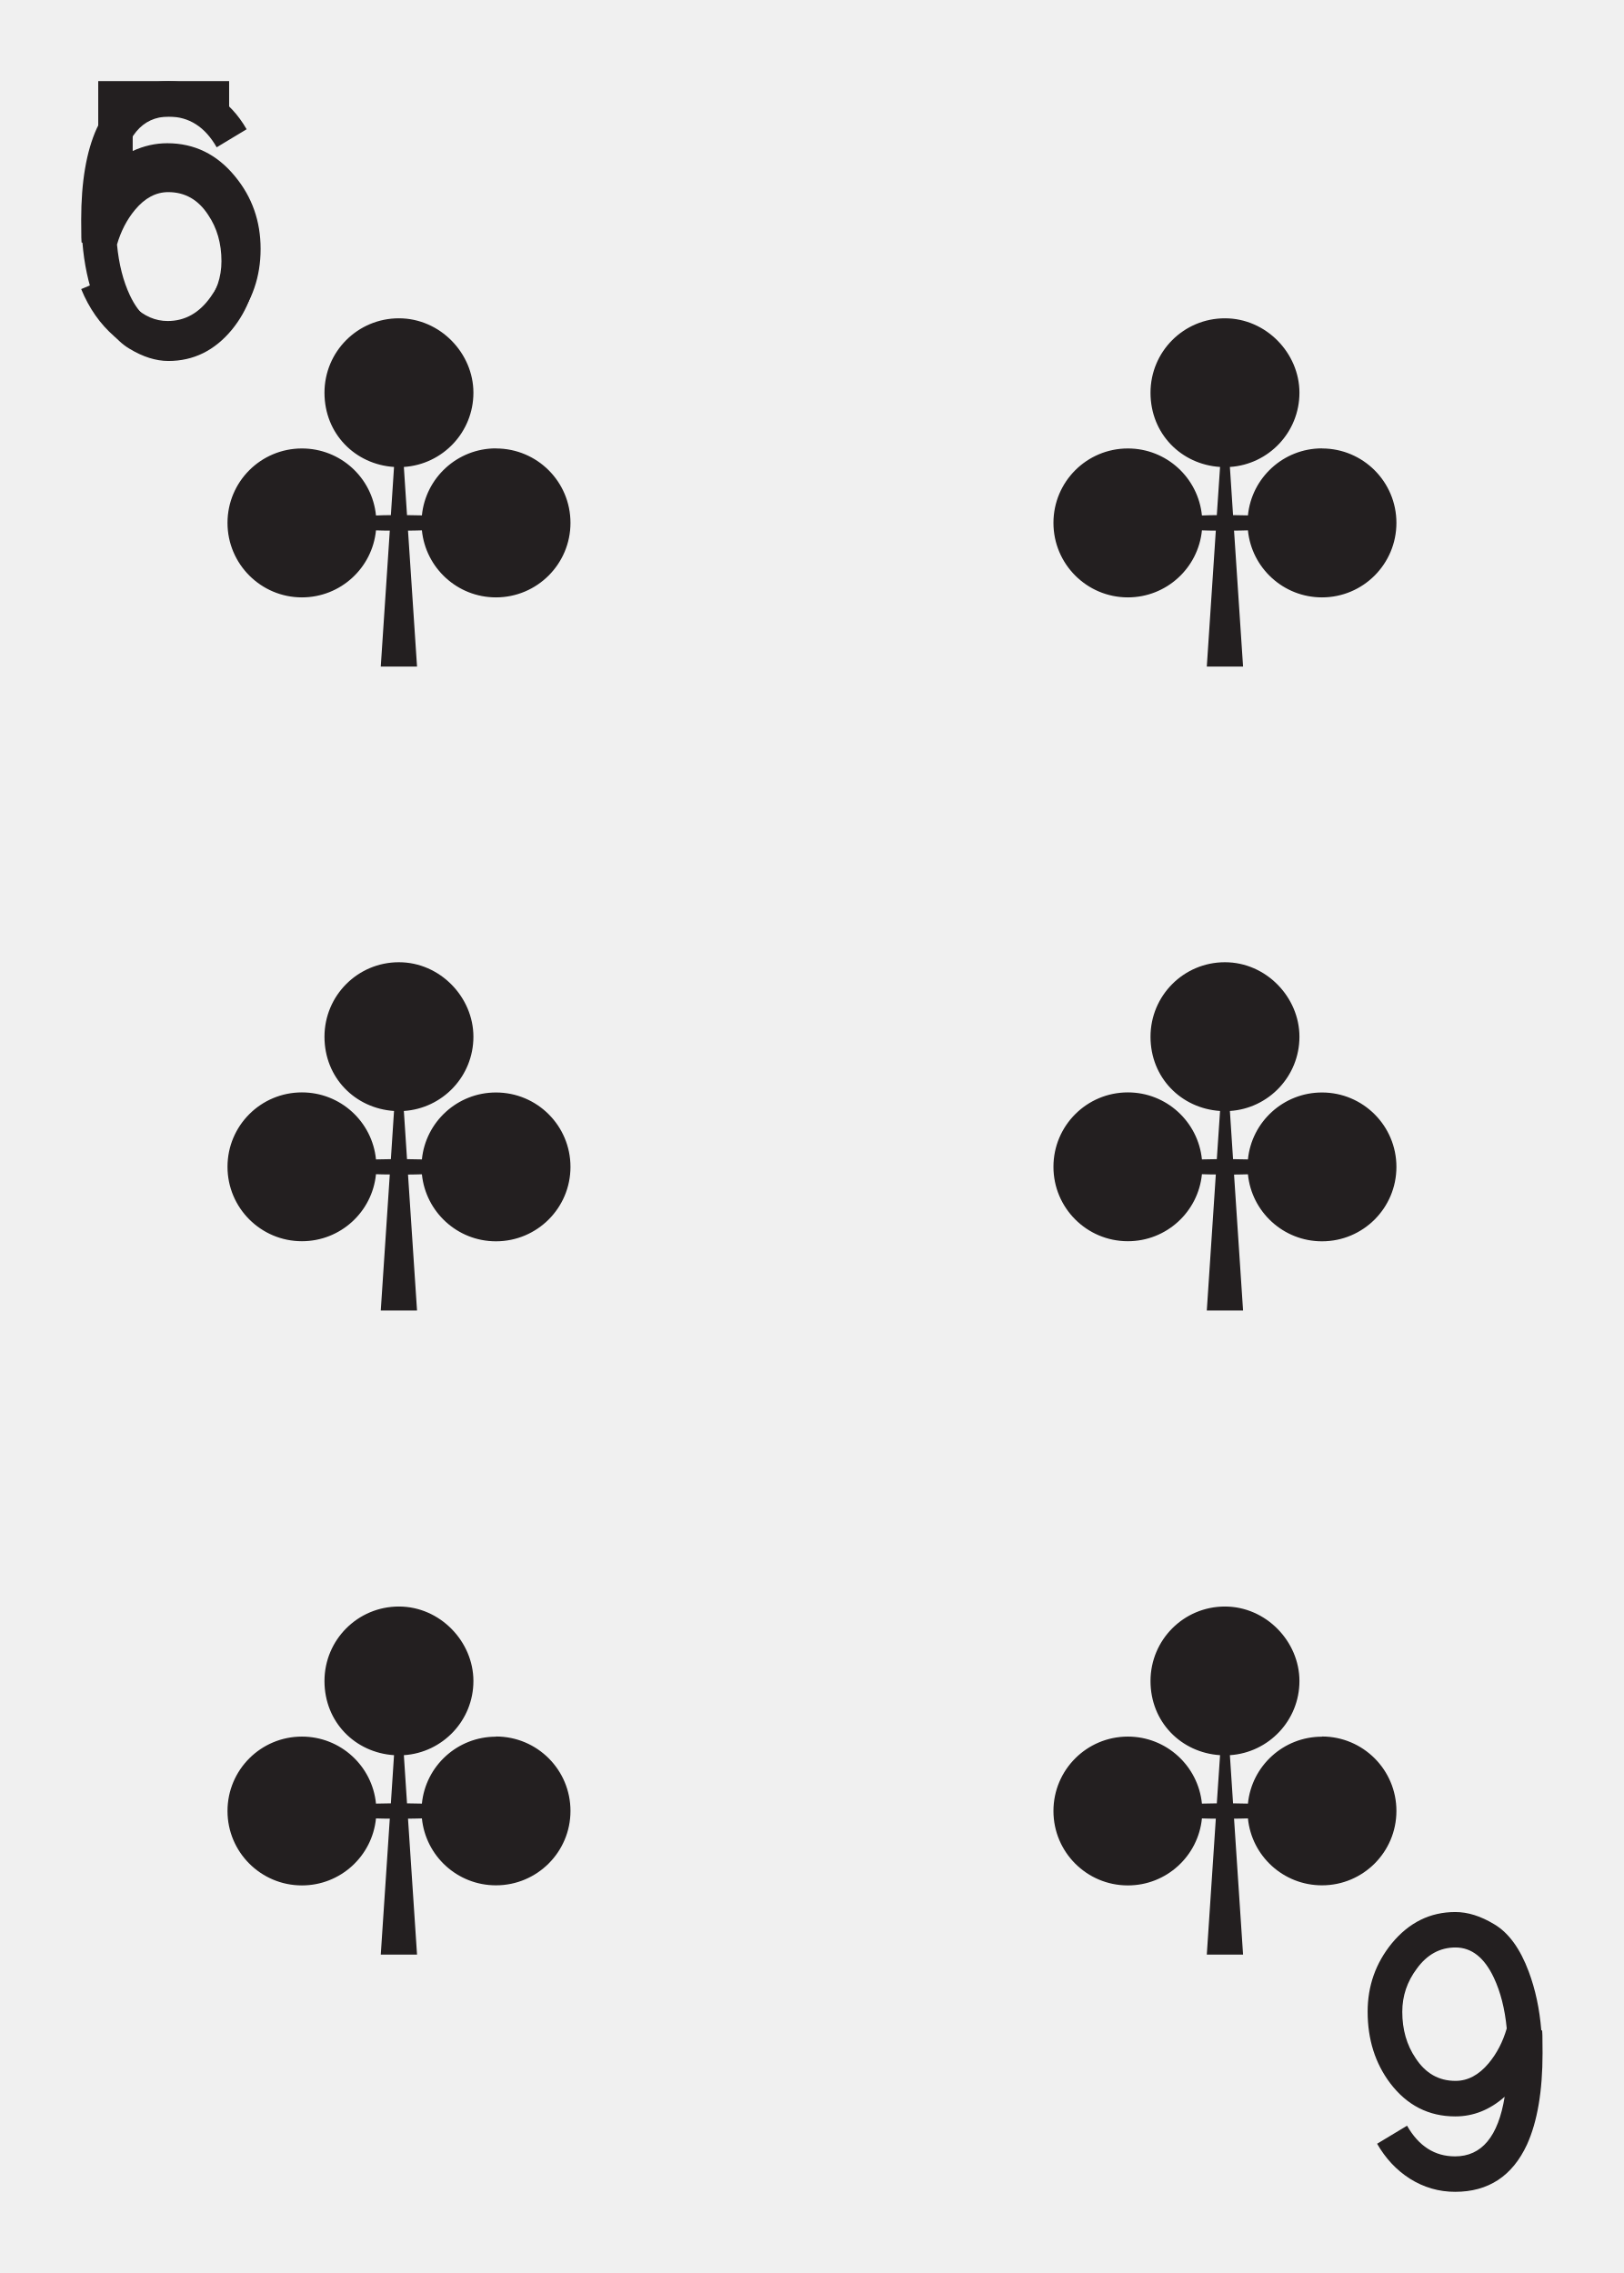
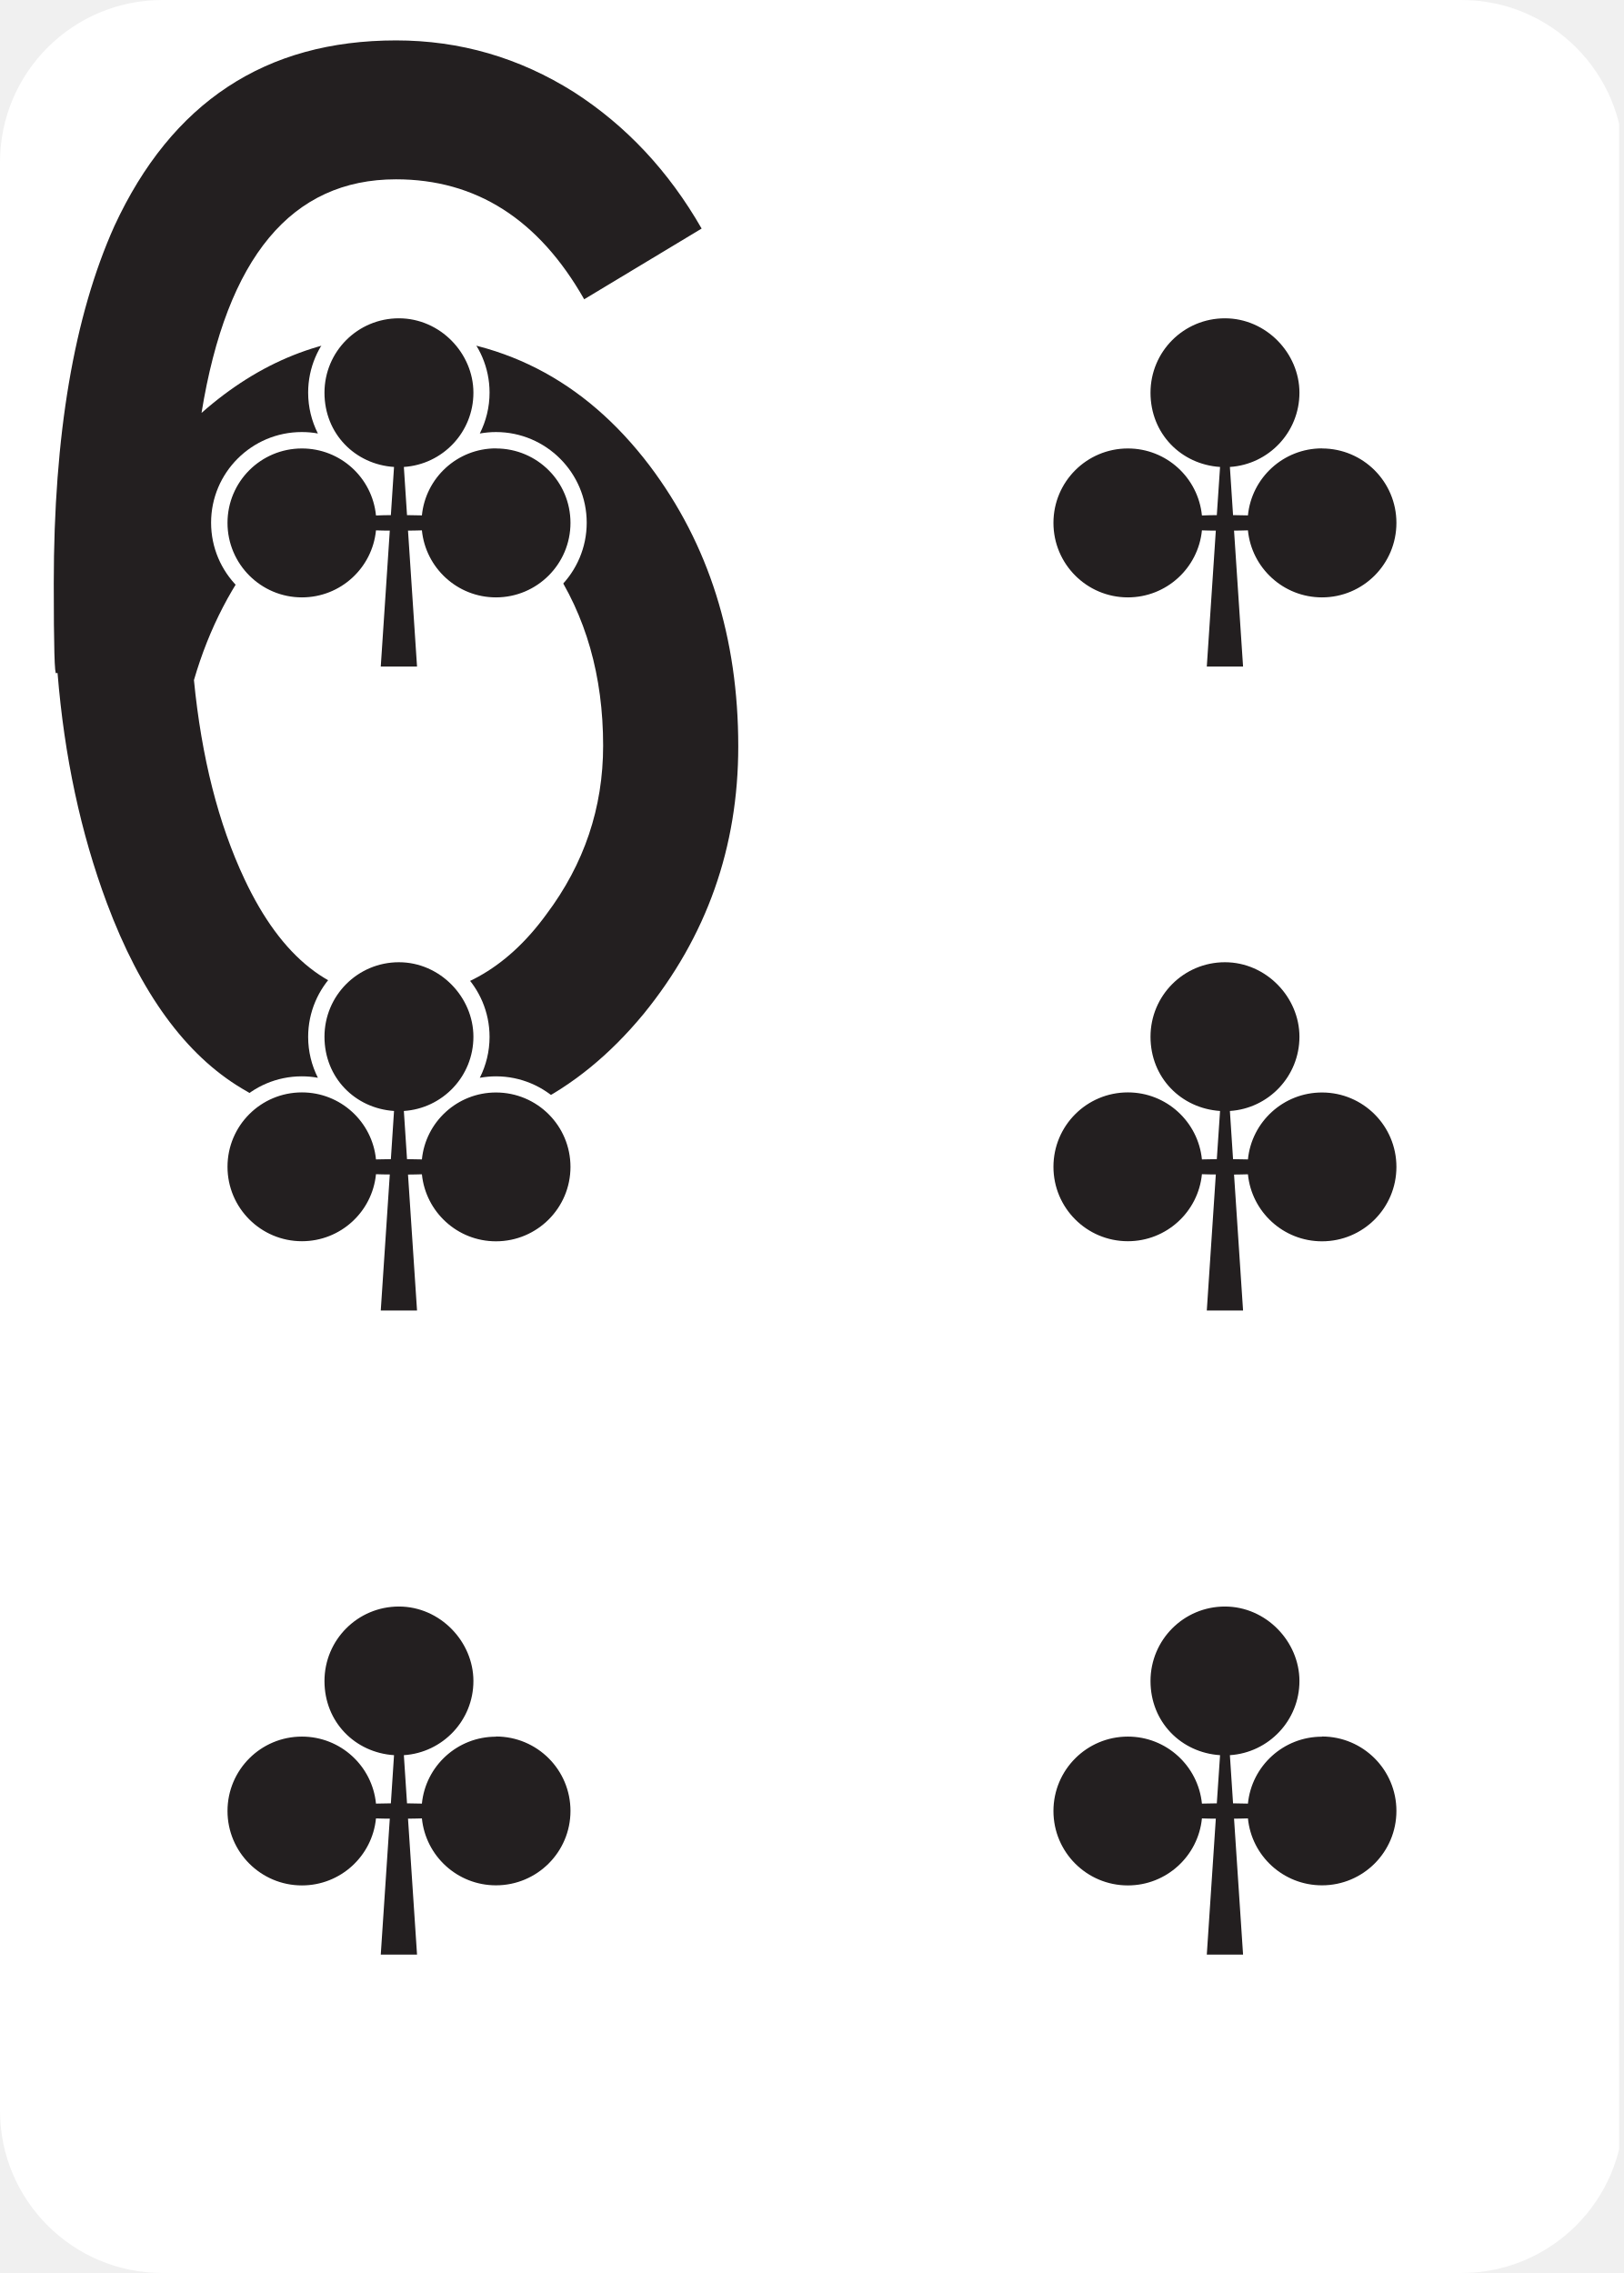
- <svg xmlns="http://www.w3.org/2000/svg" id="Layer_1" data-name="Layer 1" viewBox="0 0 180 252">
+ <svg xmlns="http://www.w3.org/2000/svg" id="a" data-name="Layer 1" width="2.5in" height="3.5in" viewBox="0 0 180 252">
  <defs>
-     <style>
-       .cls-1 {
-         fill: #231f20;
-       }
-     </style>
+     <clipPath id="b">
+       <rect width="180" height="252" rx="18" ry="18" style="fill: none;" />
+     </clipPath>
  </defs>
-   <g>
-     <g>
-       <path class="cls-1" d="M54.98,49.71c-4.28,0-7.8,3.26-8.21,7.43-.55-.01-1.1-.02-1.65-.03l-.35-5.34c4.3-.28,7.71-3.85,7.71-8.23s-3.69-8.25-8.26-8.25-8.25,3.69-8.25,8.25,3.41,7.95,7.71,8.23l-.35,5.34c-.55,0-1.1.02-1.65.04-.41-4.18-3.93-7.43-8.21-7.43-4.56,0-8.25,3.69-8.25,8.25s3.7,8.26,8.25,8.26c4.28,0,7.8-3.26,8.21-7.43.51.02,1.02.03,1.53.03l-1,15.07h4.02l-1-15.07c.52,0,1.03-.02,1.54-.03.42,4.17,3.93,7.43,8.21,7.43,4.56,0,8.26-3.7,8.26-8.26s-3.69-8.25-8.26-8.25Z" />
-       <path class="cls-1" d="M146.55,49.71c-4.28,0-7.8,3.26-8.21,7.43-.55-.01-1.1-.02-1.65-.03l-.35-5.34c4.3-.28,7.71-3.85,7.71-8.23s-3.69-8.25-8.26-8.25-8.25,3.69-8.25,8.25,3.41,7.95,7.71,8.23l-.36,5.34c-.55,0-1.1.02-1.65.04-.42-4.18-3.93-7.43-8.21-7.43-4.56,0-8.25,3.69-8.25,8.25s3.69,8.26,8.25,8.26c4.28,0,7.8-3.26,8.21-7.43.51.02,1.02.03,1.54.03l-1,15.07h4.02l-1-15.07c.52,0,1.03-.02,1.54-.03.41,4.17,3.93,7.43,8.21,7.43,4.56,0,8.25-3.7,8.25-8.26s-3.7-8.25-8.25-8.25Z" />
-     </g>
-     <g>
-       <path class="cls-1" d="M54.98,121.12c-4.28,0-7.8,3.26-8.21,7.42-.55,0-1.1-.03-1.65-.03l-.35-5.34c4.3-.28,7.71-3.85,7.71-8.23s-3.69-8.26-8.26-8.26-8.25,3.7-8.25,8.26,3.41,7.94,7.71,8.23l-.35,5.34c-.55,0-1.1.02-1.65.03-.41-4.17-3.93-7.43-8.21-7.43-4.56,0-8.25,3.69-8.25,8.25s3.7,8.25,8.25,8.25c4.28,0,7.8-3.26,8.21-7.43.51.02,1.02.03,1.53.03l-1,15.08h4.02l-1-15.07c.52,0,1.03-.02,1.54-.03.42,4.17,3.93,7.43,8.21,7.43,4.56,0,8.26-3.69,8.26-8.25s-3.69-8.25-8.26-8.25Z" />
-       <path class="cls-1" d="M146.55,121.12c-4.28,0-7.8,3.26-8.21,7.42-.55,0-1.1-.03-1.65-.03l-.35-5.34c4.3-.28,7.71-3.85,7.71-8.23s-3.69-8.26-8.26-8.26-8.25,3.7-8.25,8.26,3.41,7.94,7.71,8.23l-.36,5.34c-.55,0-1.1.02-1.65.03-.42-4.17-3.93-7.43-8.21-7.43-4.56,0-8.25,3.69-8.25,8.25s3.69,8.25,8.25,8.25c4.28,0,7.8-3.26,8.21-7.43.51.02,1.02.03,1.54.03l-1,15.08h4.02l-1-15.07c.52,0,1.03-.02,1.54-.03.41,4.17,3.93,7.43,8.21,7.43,4.56,0,8.25-3.69,8.25-8.25s-3.7-8.25-8.25-8.25Z" />
-     </g>
-     <g>
-       <path class="cls-1" d="M54.98,192.54c-4.28,0-7.8,3.25-8.21,7.42-.55,0-1.1-.02-1.65-.03l-.35-5.34c4.3-.28,7.71-3.85,7.71-8.22s-3.69-8.26-8.26-8.26-8.25,3.7-8.25,8.26,3.41,7.94,7.71,8.22l-.35,5.34c-.55,0-1.1.02-1.65.03-.41-4.17-3.93-7.43-8.21-7.43-4.56,0-8.25,3.69-8.25,8.25s3.7,8.25,8.25,8.25c4.28,0,7.8-3.26,8.21-7.43.51.02,1.02.03,1.53.03l-1,15.07h4.02l-1-15.07c.52,0,1.03-.02,1.54-.03.42,4.17,3.93,7.42,8.21,7.42,4.56,0,8.26-3.69,8.26-8.25s-3.69-8.25-8.26-8.25Z" />
-       <path class="cls-1" d="M146.55,192.54c-4.28,0-7.8,3.25-8.21,7.42-.55,0-1.1-.02-1.65-.03l-.35-5.34c4.3-.28,7.71-3.85,7.71-8.22s-3.69-8.26-8.26-8.26-8.25,3.7-8.25,8.26,3.41,7.94,7.71,8.22l-.36,5.34c-.55,0-1.1.02-1.65.03-.42-4.17-3.93-7.43-8.21-7.43-4.56,0-8.25,3.69-8.25,8.25s3.69,8.25,8.25,8.25c4.28,0,7.8-3.26,8.21-7.43.51.02,1.02.03,1.54.03l-1,15.07h4.02l-1-15.07c.52,0,1.03-.02,1.54-.03.41,4.17,3.93,7.42,8.21,7.42,4.56,0,8.25-3.69,8.25-8.25s-3.7-8.25-8.25-8.25Z" />
-     </g>
-   </g>
-   <g>
-     <path class="cls-1" d="M9.11,26.9h-.04c-.05.1-.07-.75-.07-2.54,0-4.19.57-7.56,1.72-10.11,1.62-3.5,4.28-5.25,7.97-5.25,1.81,0,3.49.49,5.04,1.47,1.48.95,2.68,2.24,3.61,3.86l-3.32,2c-1.29-2.26-3.06-3.4-5.32-3.4-2.95,0-4.79,2.2-5.5,6.61,1.64-1.45,3.47-2.18,5.47-2.18,2.95,0,5.36,1.23,7.22,3.68,1.67,2.22,2.5,4.86,2.5,7.93,0,2.86-.89,5.38-2.68,7.58-1.91,2.31-4.25,3.47-7.04,3.47-1.38,0-2.82-.45-4.32-1.36-1.6-.95-2.87-2.7-3.82-5.25-.74-1.98-1.2-4.15-1.39-6.5ZM18.65,36.09c1.72,0,3.15-.78,4.29-2.35,1.07-1.43,1.61-3.02,1.61-4.78,0-1.97-.49-3.68-1.47-5.13-1.1-1.69-2.57-2.53-4.43-2.53-1.36,0-2.59.65-3.68,1.96-.91,1.09-1.57,2.38-2,3.85.21,2.19.69,4.06,1.43,5.63,1.05,2.23,2.47,3.35,4.25,3.35Z" />
-     <path class="cls-1" d="M18.58,39.52c-2.14,0-4.11-.74-5.9-2.22-1.57-1.36-2.8-3.11-3.68-5.25l3.58-1.5c.57,1.4,1.34,2.54,2.29,3.44,1.12,1.07,2.36,1.6,3.72,1.6,1.91,0,3.5-.89,4.76-2.67,1.15-1.59,1.72-3.36,1.72-5.3s-.57-3.72-1.72-5.27c-1.24-1.68-2.83-2.53-4.76-2.53-1.65,0-3.28.88-4.91,2.64l-2.79-1.64v-11.83h14.51v3.93h-10.69v3.82c1.24-.57,2.52-.86,3.83-.86,3.01,0,5.52,1.23,7.52,3.68,1.89,2.29,2.83,4.97,2.83,8.04s-.93,5.78-2.79,8.11c-2.03,2.53-4.54,3.79-7.54,3.79Z" />
-     <path class="cls-1" d="M170.89,225.1h.04c.05-.1.07.75.07,2.54,0,4.19-.57,7.56-1.72,10.11-1.62,3.5-4.28,5.25-7.97,5.25-1.81,0-3.49-.49-5.04-1.47-1.48-.95-2.68-2.24-3.61-3.86l3.32-2c1.29,2.26,3.06,3.4,5.32,3.4,2.95,0,4.79-2.2,5.5-6.61-1.64,1.45-3.47,2.18-5.47,2.18-2.95,0-5.36-1.23-7.22-3.68-1.67-2.22-2.5-4.86-2.5-7.93,0-2.86.89-5.38,2.68-7.58,1.91-2.31,4.25-3.47,7.04-3.47,1.38,0,2.82.45,4.32,1.36,1.6.95,2.87,2.7,3.82,5.25.74,1.98,1.2,4.15,1.39,6.5ZM161.35,215.91c-1.72,0-3.15.78-4.29,2.35-1.07,1.43-1.61,3.02-1.61,4.78,0,1.97.49,3.68,1.47,5.13,1.1,1.69,2.57,2.53,4.43,2.53,1.36,0,2.59-.65,3.68-1.96.91-1.09,1.57-2.38,2-3.85-.21-2.19-.69-4.06-1.43-5.63-1.05-2.23-2.47-3.35-4.25-3.35Z" />
+   <g style="clip-path: url(#b);">
+     <rect x="-.51" width="180" height="252" style="fill: #fff;" />
+     <path d="M6.38,74.62h-.14c-.19.37-.28-2.94-.28-9.94,0-16.43,2.24-29.63,6.72-39.62C19.03,11.34,29.43,4.48,43.9,4.48c7.09,0,13.67,1.91,19.74,5.74,5.79,3.73,10.5,8.77,14.14,15.12l-13.02,7.84c-5.04-8.87-11.99-13.3-20.86-13.3-11.57,0-18.76,8.63-21.56,25.9,6.44-5.69,13.58-8.54,21.42-8.54,11.57,0,21,4.81,28.28,14.42,6.53,8.68,9.8,19.04,9.8,31.08,0,11.2-3.5,21.09-10.5,29.68-7.47,9.05-16.66,13.58-27.58,13.58-5.41,0-11.06-1.77-16.94-5.32-6.25-3.73-11.25-10.59-14.98-20.58-2.89-7.75-4.71-16.24-5.46-25.48ZM43.76,110.6c6.72,0,12.32-3.07,16.8-9.22,4.2-5.59,6.3-11.82,6.3-18.71,0-7.73-1.91-14.43-5.74-20.11-4.29-6.61-10.08-9.92-17.36-9.92-5.32,0-10.13,2.56-14.42,7.68-3.55,4.28-6.16,9.31-7.84,15.08.84,8.57,2.71,15.92,5.6,22.06,4.11,8.75,9.66,13.13,16.66,13.13Z" style="fill: #231f20;" />
+     <path d="M40.28,75.68l.73-11.08c-1.85,2.1-4.55,3.41-7.56,3.41-5.54,0-10.05-4.51-10.05-10.06s4.51-10.05,10.05-10.05c.61,0,1.21.05,1.79.16-.69-1.37-1.08-2.91-1.08-4.53,0-5.54,4.51-10.05,10.05-10.05s10.06,4.51,10.06,10.05c0,1.62-.39,3.16-1.08,4.53.58-.1,1.18-.16,1.79-.16,5.54,0,10.06,4.51,10.06,10.05s-4.51,10.06-10.06,10.06c-3.01,0-5.72-1.31-7.56-3.41l.73,11.08h-7.87Z" style="fill: #fff;" />
+     <path d="M54.98,49.71c-4.28,0-7.8,3.26-8.21,7.43-.55-.01-1.1-.02-1.65-.03l-.35-5.34c4.3-.28,7.71-3.85,7.71-8.23s-3.69-8.25-8.26-8.25-8.25,3.69-8.25,8.25,3.41,7.95,7.71,8.23l-.35,5.34c-.55,0-1.1.02-1.65.04-.41-4.18-3.93-7.43-8.21-7.43-4.56,0-8.25,3.69-8.25,8.25s3.7,8.26,8.25,8.26c4.28,0,7.8-3.26,8.21-7.43.51.02,1.02.03,1.53.03l-1,15.07h4.02l-1-15.07c.52,0,1.03-.02,1.54-.03.42,4.17,3.93,7.43,8.21,7.43,4.56,0,8.26-3.7,8.26-8.26s-3.69-8.25-8.26-8.25Z" style="fill: #231f20;" />
+     <path d="M131.85,75.68l.73-11.08c-1.85,2.1-4.56,3.41-7.56,3.41-5.54,0-10.05-4.51-10.05-10.06s4.51-10.05,10.05-10.05c.61,0,1.21.05,1.79.16-.69-1.37-1.08-2.91-1.08-4.53,0-5.54,4.51-10.05,10.05-10.05s10.06,4.51,10.06,10.05c0,1.62-.39,3.16-1.08,4.53.58-.1,1.18-.16,1.79-.16,5.54,0,10.05,4.51,10.05,10.05s-4.51,10.06-10.05,10.06c-3.01,0-5.72-1.31-7.57-3.41l.73,11.08h-7.87Z" style="fill: #fff;" />
+     <path d="M146.55,49.71c-4.28,0-7.8,3.26-8.21,7.43-.55-.01-1.1-.02-1.65-.03l-.35-5.34c4.3-.28,7.71-3.85,7.71-8.23s-3.69-8.25-8.26-8.25-8.25,3.69-8.25,8.25,3.41,7.95,7.71,8.23l-.36,5.34c-.55,0-1.1.02-1.65.04-.42-4.18-3.93-7.43-8.21-7.43-4.56,0-8.25,3.69-8.25,8.25s3.69,8.26,8.25,8.26c4.28,0,7.8-3.26,8.21-7.43.51.02,1.02.03,1.54.03l-1,15.07h4.02l-1-15.07c.52,0,1.03-.02,1.54-.03.41,4.17,3.93,7.43,8.21,7.43,4.56,0,8.25-3.7,8.25-8.26s-3.7-8.25-8.25-8.25Z" style="fill: #231f20;" />
+     <path d="M40.28,147.1l.73-11.08c-1.85,2.1-4.55,3.41-7.56,3.41-5.54,0-10.05-4.51-10.05-10.05s4.51-10.05,10.05-10.05c.61,0,1.21.05,1.79.16-.69-1.37-1.08-2.91-1.08-4.53,0-5.54,4.51-10.06,10.05-10.06s10.06,4.51,10.06,10.06c0,1.62-.39,3.16-1.08,4.53.58-.1,1.18-.16,1.79-.16,5.54,0,10.06,4.51,10.06,10.05s-4.51,10.05-10.06,10.05c-3.01,0-5.72-1.31-7.56-3.41l.73,11.08h-7.87Z" style="fill: #fff;" />
+     <path d="M54.98,121.12c-4.28,0-7.8,3.26-8.21,7.42-.55,0-1.1-.03-1.65-.03l-.35-5.34c4.3-.28,7.71-3.85,7.71-8.23s-3.69-8.26-8.26-8.26-8.25,3.7-8.25,8.26,3.41,7.94,7.71,8.23l-.35,5.34c-.55,0-1.1.02-1.65.03-.41-4.17-3.93-7.43-8.21-7.43-4.56,0-8.25,3.69-8.25,8.25s3.7,8.25,8.25,8.25c4.28,0,7.8-3.26,8.21-7.43.51.02,1.02.03,1.53.03l-1,15.08h4.02l-1-15.07c.52,0,1.03-.02,1.54-.03.42,4.17,3.93,7.43,8.21,7.43,4.56,0,8.26-3.69,8.26-8.25s-3.69-8.25-8.26-8.25Z" style="fill: #231f20;" />
+     <path d="M131.85,147.1l.73-11.08c-1.85,2.1-4.56,3.41-7.56,3.41-5.54,0-10.05-4.51-10.05-10.05s4.51-10.05,10.05-10.05c.61,0,1.21.05,1.79.16-.69-1.37-1.08-2.91-1.08-4.53,0-5.54,4.51-10.06,10.05-10.06s10.06,4.51,10.06,10.06c0,1.62-.39,3.16-1.08,4.53.58-.1,1.18-.16,1.79-.16,5.54,0,10.05,4.51,10.05,10.05s-4.51,10.05-10.05,10.05c-3.01,0-5.72-1.31-7.57-3.41l.73,11.08h-7.87Z" style="fill: #fff;" />
+     <path d="M146.55,121.12c-4.28,0-7.8,3.26-8.21,7.42-.55,0-1.1-.03-1.65-.03l-.35-5.34c4.3-.28,7.71-3.85,7.71-8.23s-3.69-8.26-8.26-8.26-8.25,3.7-8.25,8.26,3.41,7.94,7.71,8.23l-.36,5.34c-.55,0-1.1.02-1.65.03-.42-4.17-3.93-7.43-8.21-7.43-4.56,0-8.25,3.69-8.25,8.25s3.69,8.25,8.25,8.25c4.28,0,7.8-3.26,8.21-7.43.51.02,1.02.03,1.54.03l-1,15.08h4.02l-1-15.07c.52,0,1.03-.02,1.54-.03.41,4.17,3.93,7.43,8.21,7.43,4.56,0,8.25-3.69,8.25-8.25s-3.7-8.25-8.25-8.25Z" style="fill: #231f20;" />
+     <path d="M40.28,218.52l.73-11.07c-1.85,2.1-4.55,3.41-7.56,3.41-5.54,0-10.05-4.51-10.05-10.05s4.51-10.05,10.05-10.05c.61,0,1.21.05,1.79.16-.69-1.37-1.08-2.91-1.08-4.53,0-5.54,4.51-10.06,10.05-10.06s10.06,4.51,10.06,10.06c0,1.62-.39,3.16-1.08,4.53.58-.1,1.18-.16,1.79-.16,5.54,0,10.06,4.51,10.06,10.05s-4.51,10.05-10.06,10.05c-3.01,0-5.72-1.31-7.56-3.41l.73,11.08h-7.87Z" style="fill: #fff;" />
+     <path d="M54.98,192.54c-4.28,0-7.8,3.25-8.21,7.42-.55,0-1.1-.02-1.65-.03l-.35-5.34c4.3-.28,7.71-3.85,7.71-8.22s-3.69-8.26-8.26-8.26-8.25,3.7-8.25,8.26,3.41,7.94,7.71,8.22l-.35,5.34c-.55,0-1.1.02-1.65.03-.41-4.17-3.93-7.43-8.21-7.43-4.56,0-8.25,3.69-8.25,8.25s3.7,8.25,8.25,8.25c4.28,0,7.8-3.26,8.21-7.43.51.02,1.02.03,1.53.03l-1,15.07h4.02l-1-15.07c.52,0,1.03-.02,1.54-.03.42,4.17,3.93,7.42,8.21,7.42,4.56,0,8.26-3.69,8.26-8.25s-3.69-8.25-8.26-8.25Z" style="fill: #231f20;" />
+     <path d="M131.85,218.52l.73-11.08c-1.85,2.1-4.56,3.41-7.56,3.41-5.54,0-10.05-4.51-10.05-10.05s4.51-10.05,10.05-10.05c.61,0,1.21.05,1.79.16-.69-1.37-1.08-2.91-1.08-4.53,0-5.54,4.51-10.06,10.05-10.06s10.06,4.51,10.06,10.06c0,1.62-.39,3.17-1.08,4.53.58-.1,1.18-.16,1.79-.16,5.54,0,10.05,4.51,10.05,10.05s-4.51,10.05-10.05,10.05c-3.01,0-5.72-1.31-7.57-3.41l.73,11.08h-7.87Z" style="fill: #fff;" />
+     <path d="M146.55,192.54c-4.28,0-7.8,3.25-8.21,7.42-.55,0-1.1-.02-1.65-.03l-.35-5.34c4.3-.28,7.71-3.85,7.71-8.22s-3.69-8.26-8.26-8.26-8.25,3.7-8.25,8.26,3.41,7.94,7.71,8.22l-.36,5.34c-.55,0-1.1.02-1.65.03-.42-4.17-3.93-7.43-8.21-7.43-4.56,0-8.25,3.69-8.25,8.25s3.69,8.25,8.25,8.25c4.28,0,7.8-3.26,8.21-7.43.51.02,1.02.03,1.54.03l-1,15.07h4.02l-1-15.07c.52,0,1.03-.02,1.54-.03.41,4.17,3.93,7.42,8.21,7.42,4.56,0,8.25-3.69,8.25-8.25s-3.7-8.25-8.25-8.25Z" style="fill: #231f20;" />
  </g>
</svg>
